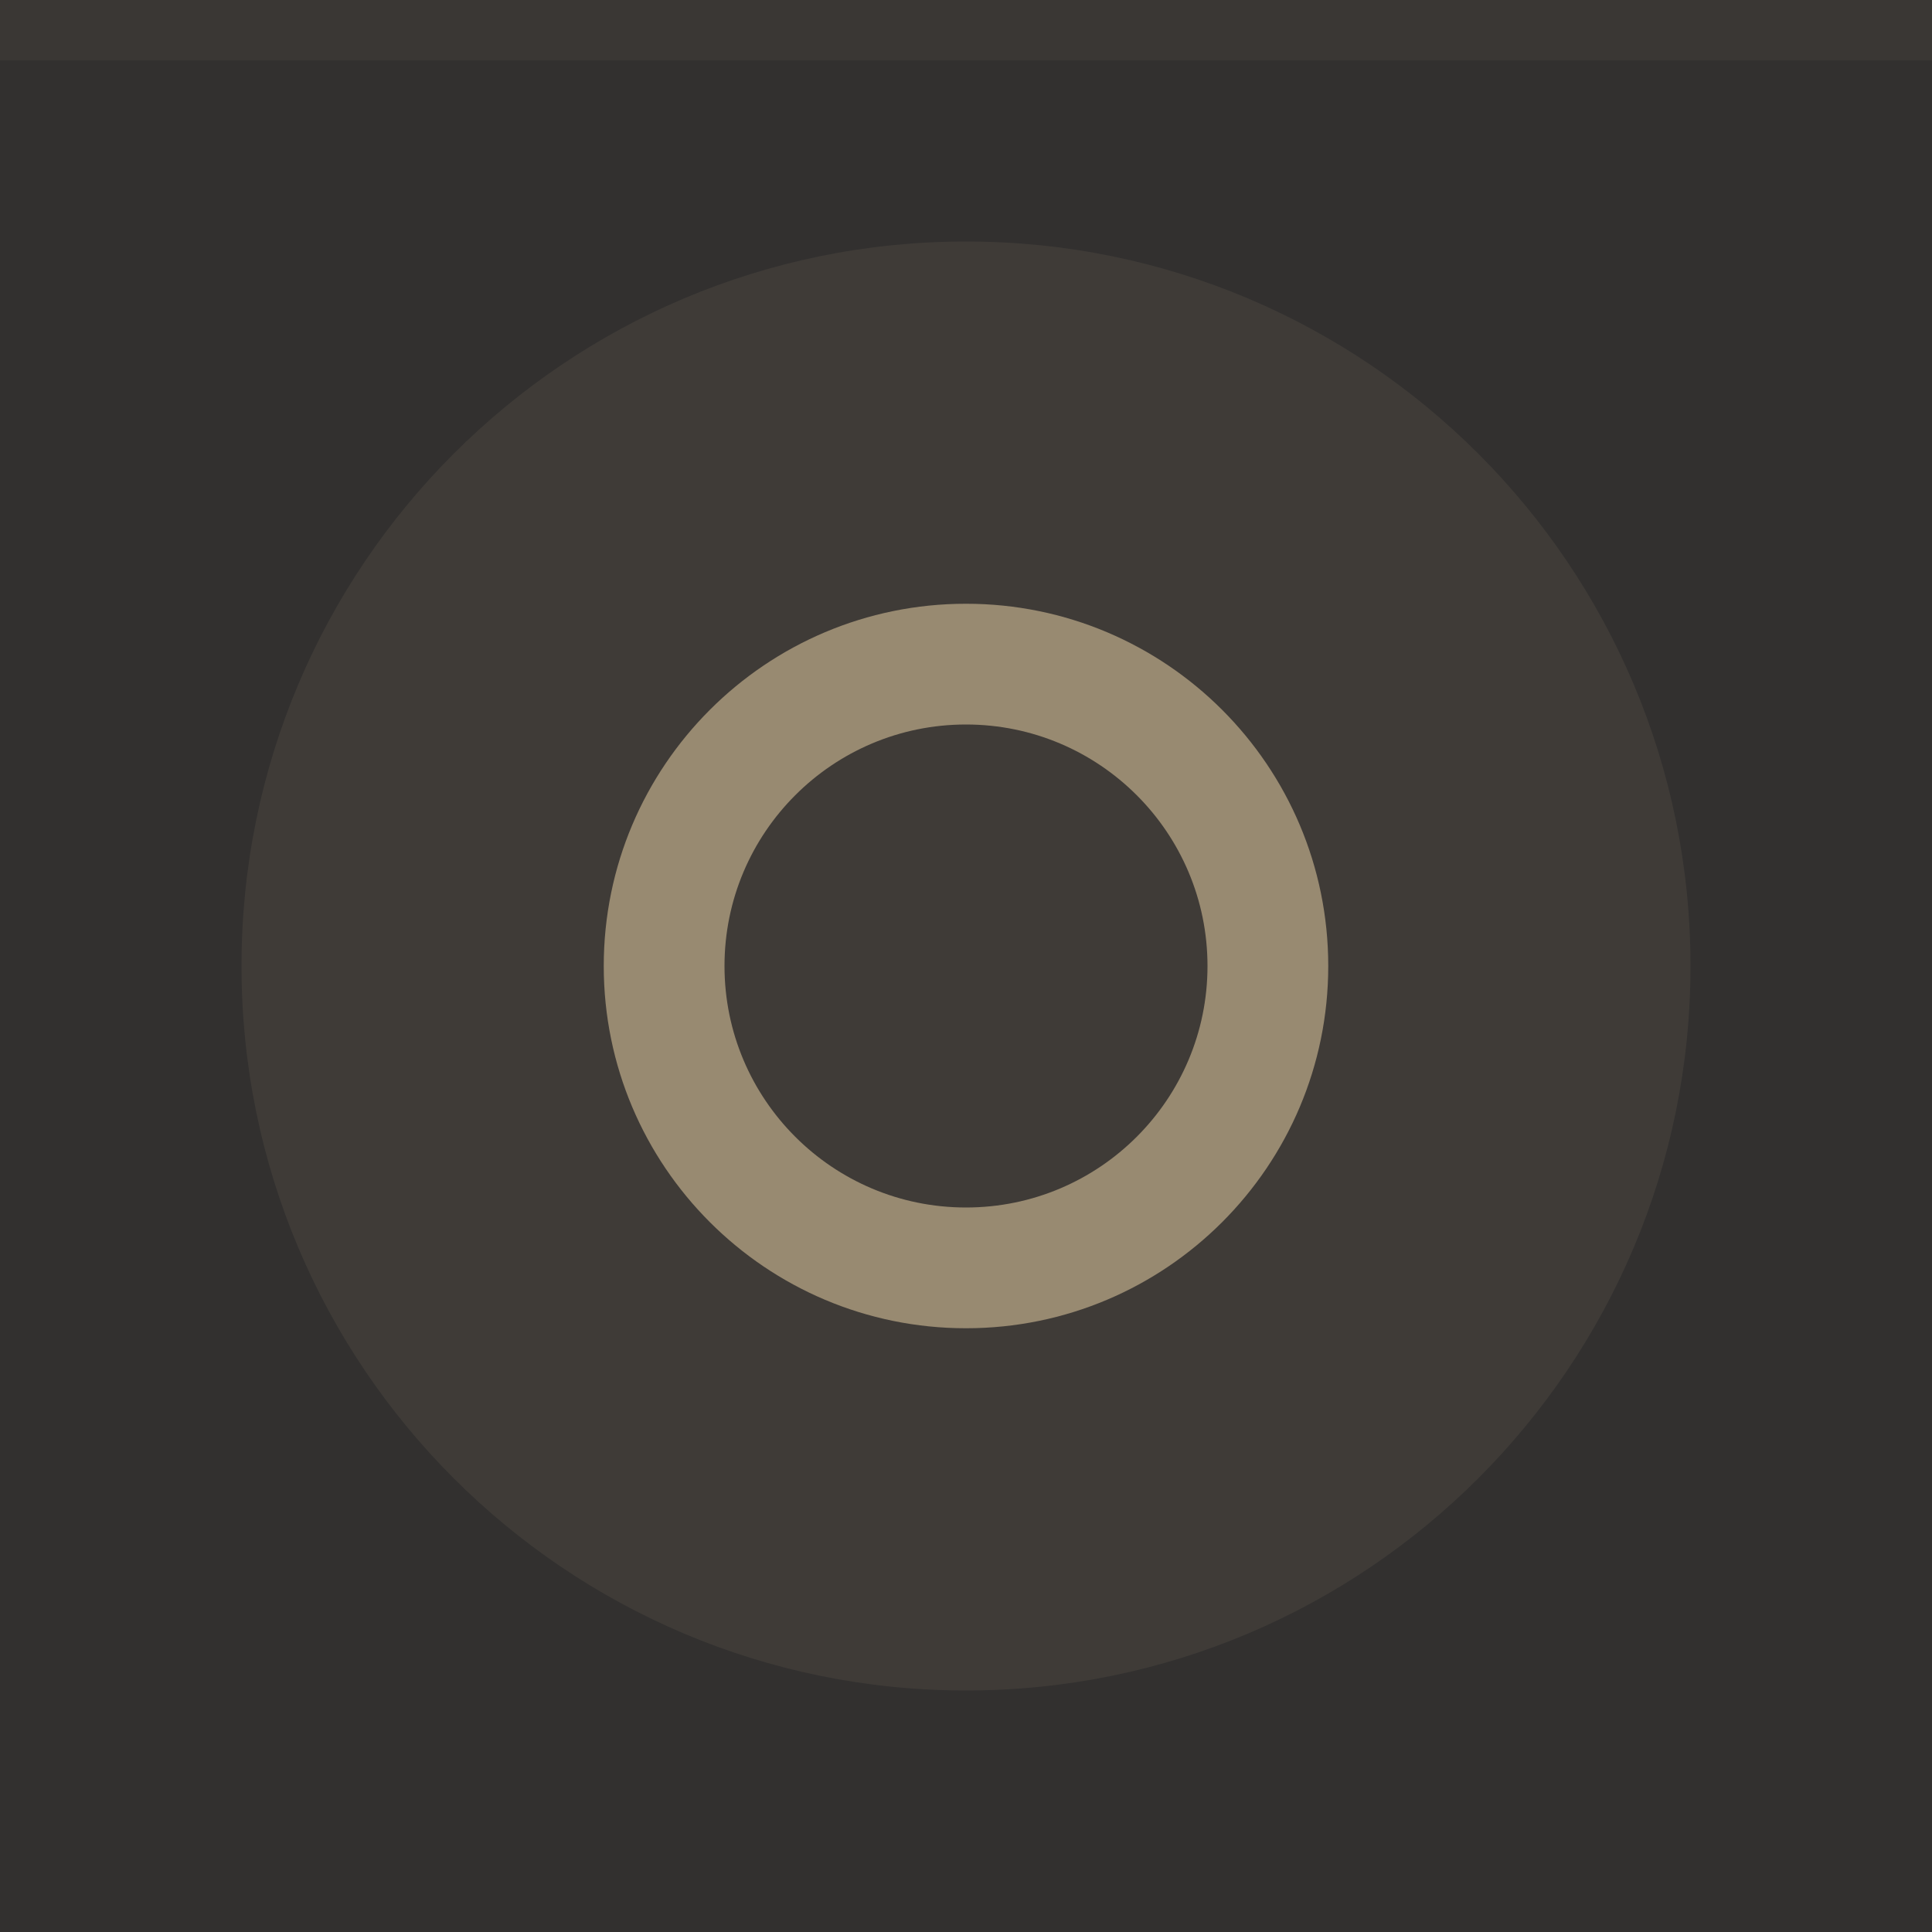
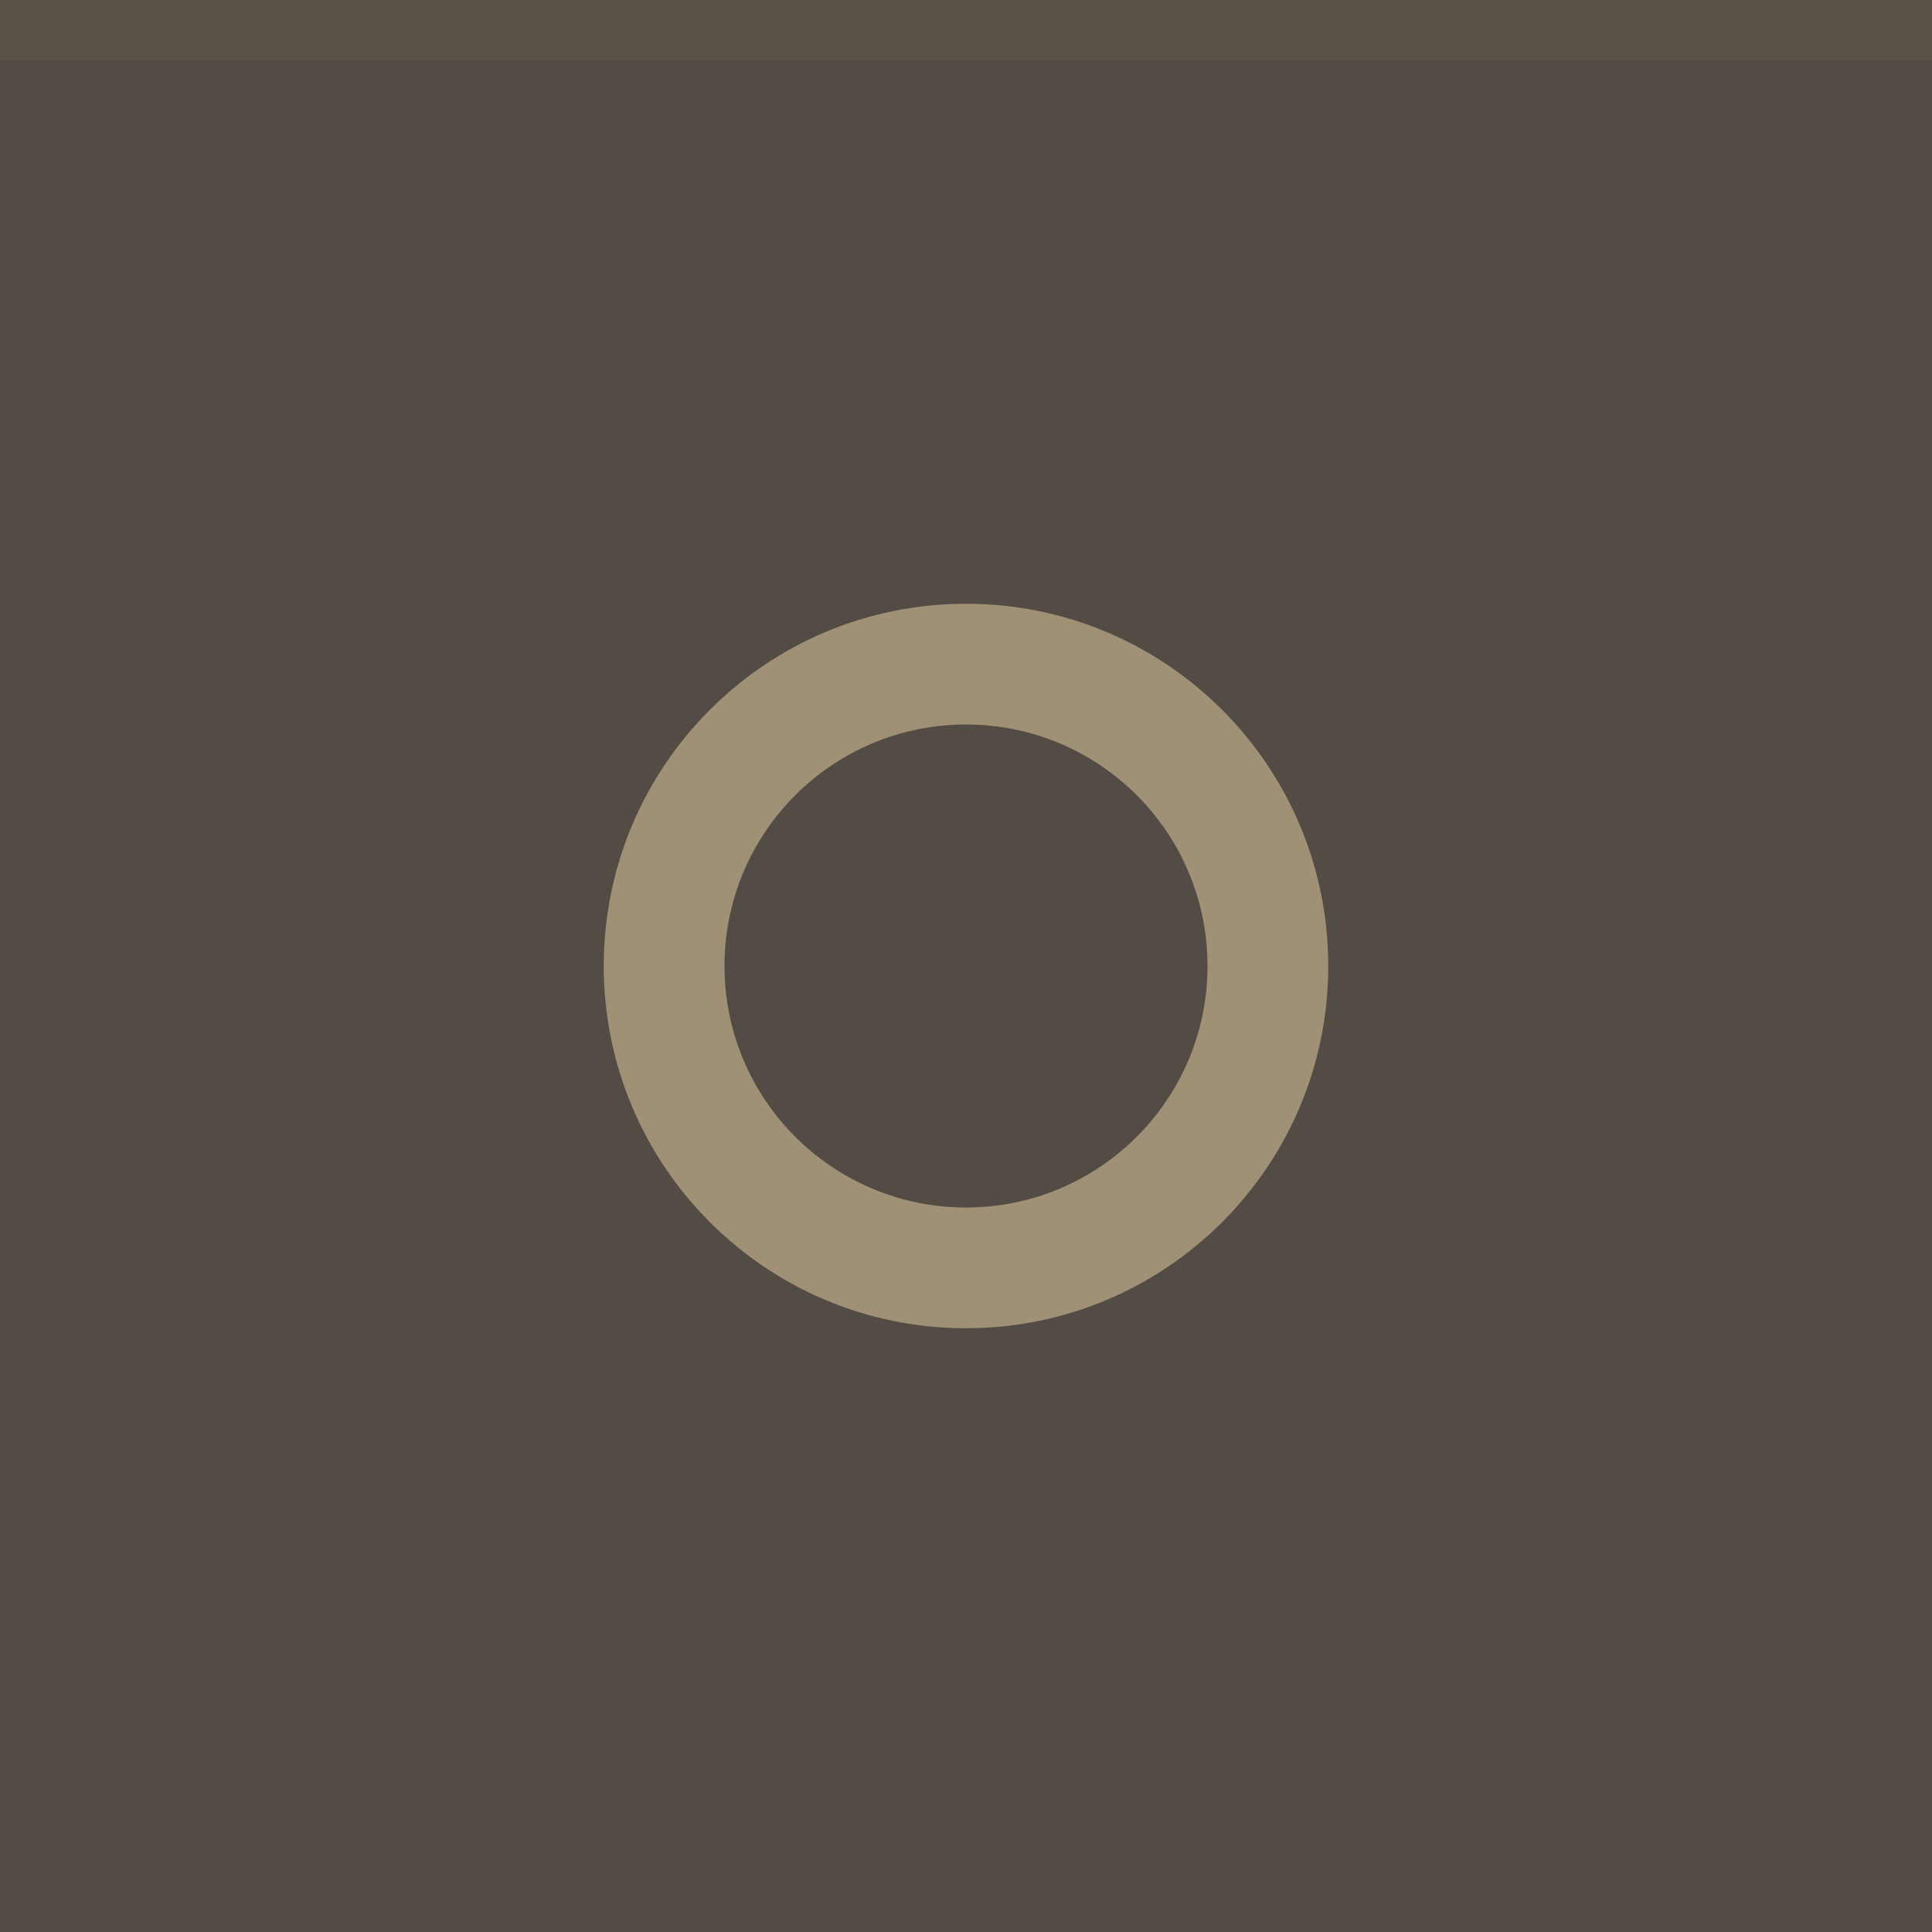
- <svg xmlns="http://www.w3.org/2000/svg" width="64" height="64" viewBox="0 0 32 32">
+ <svg xmlns="http://www.w3.org/2000/svg" width="48" height="48" viewBox="0 0 32 32">
  <rect width="32" height="32" fill="#32302f" />
  <rect width="32" height="1" fill="#d4be98" fill-opacity=".05" />
  <g fill="#d4be98">
-     <circle cx="16" cy="16" r="12" opacity=".08" />
+     <rect width="32" height="32" opacity=".2" />
    <circle cx="16" cy="16" r="12" opacity="0" />
    <path d="m16 10a6 6 0 0 0 -6 6 6 6 0 0 0 6 6 6 6 0 0 0 6 -6 6 6 0 0 0 -6 -6zm0 2a4 4 0 0 1 4 4 4 4 0 0 1 -4 4 4 4 0 0 1 -4 -4 4 4 0 0 1 4 -4z" opacity=".6" />
  </g>
</svg>
